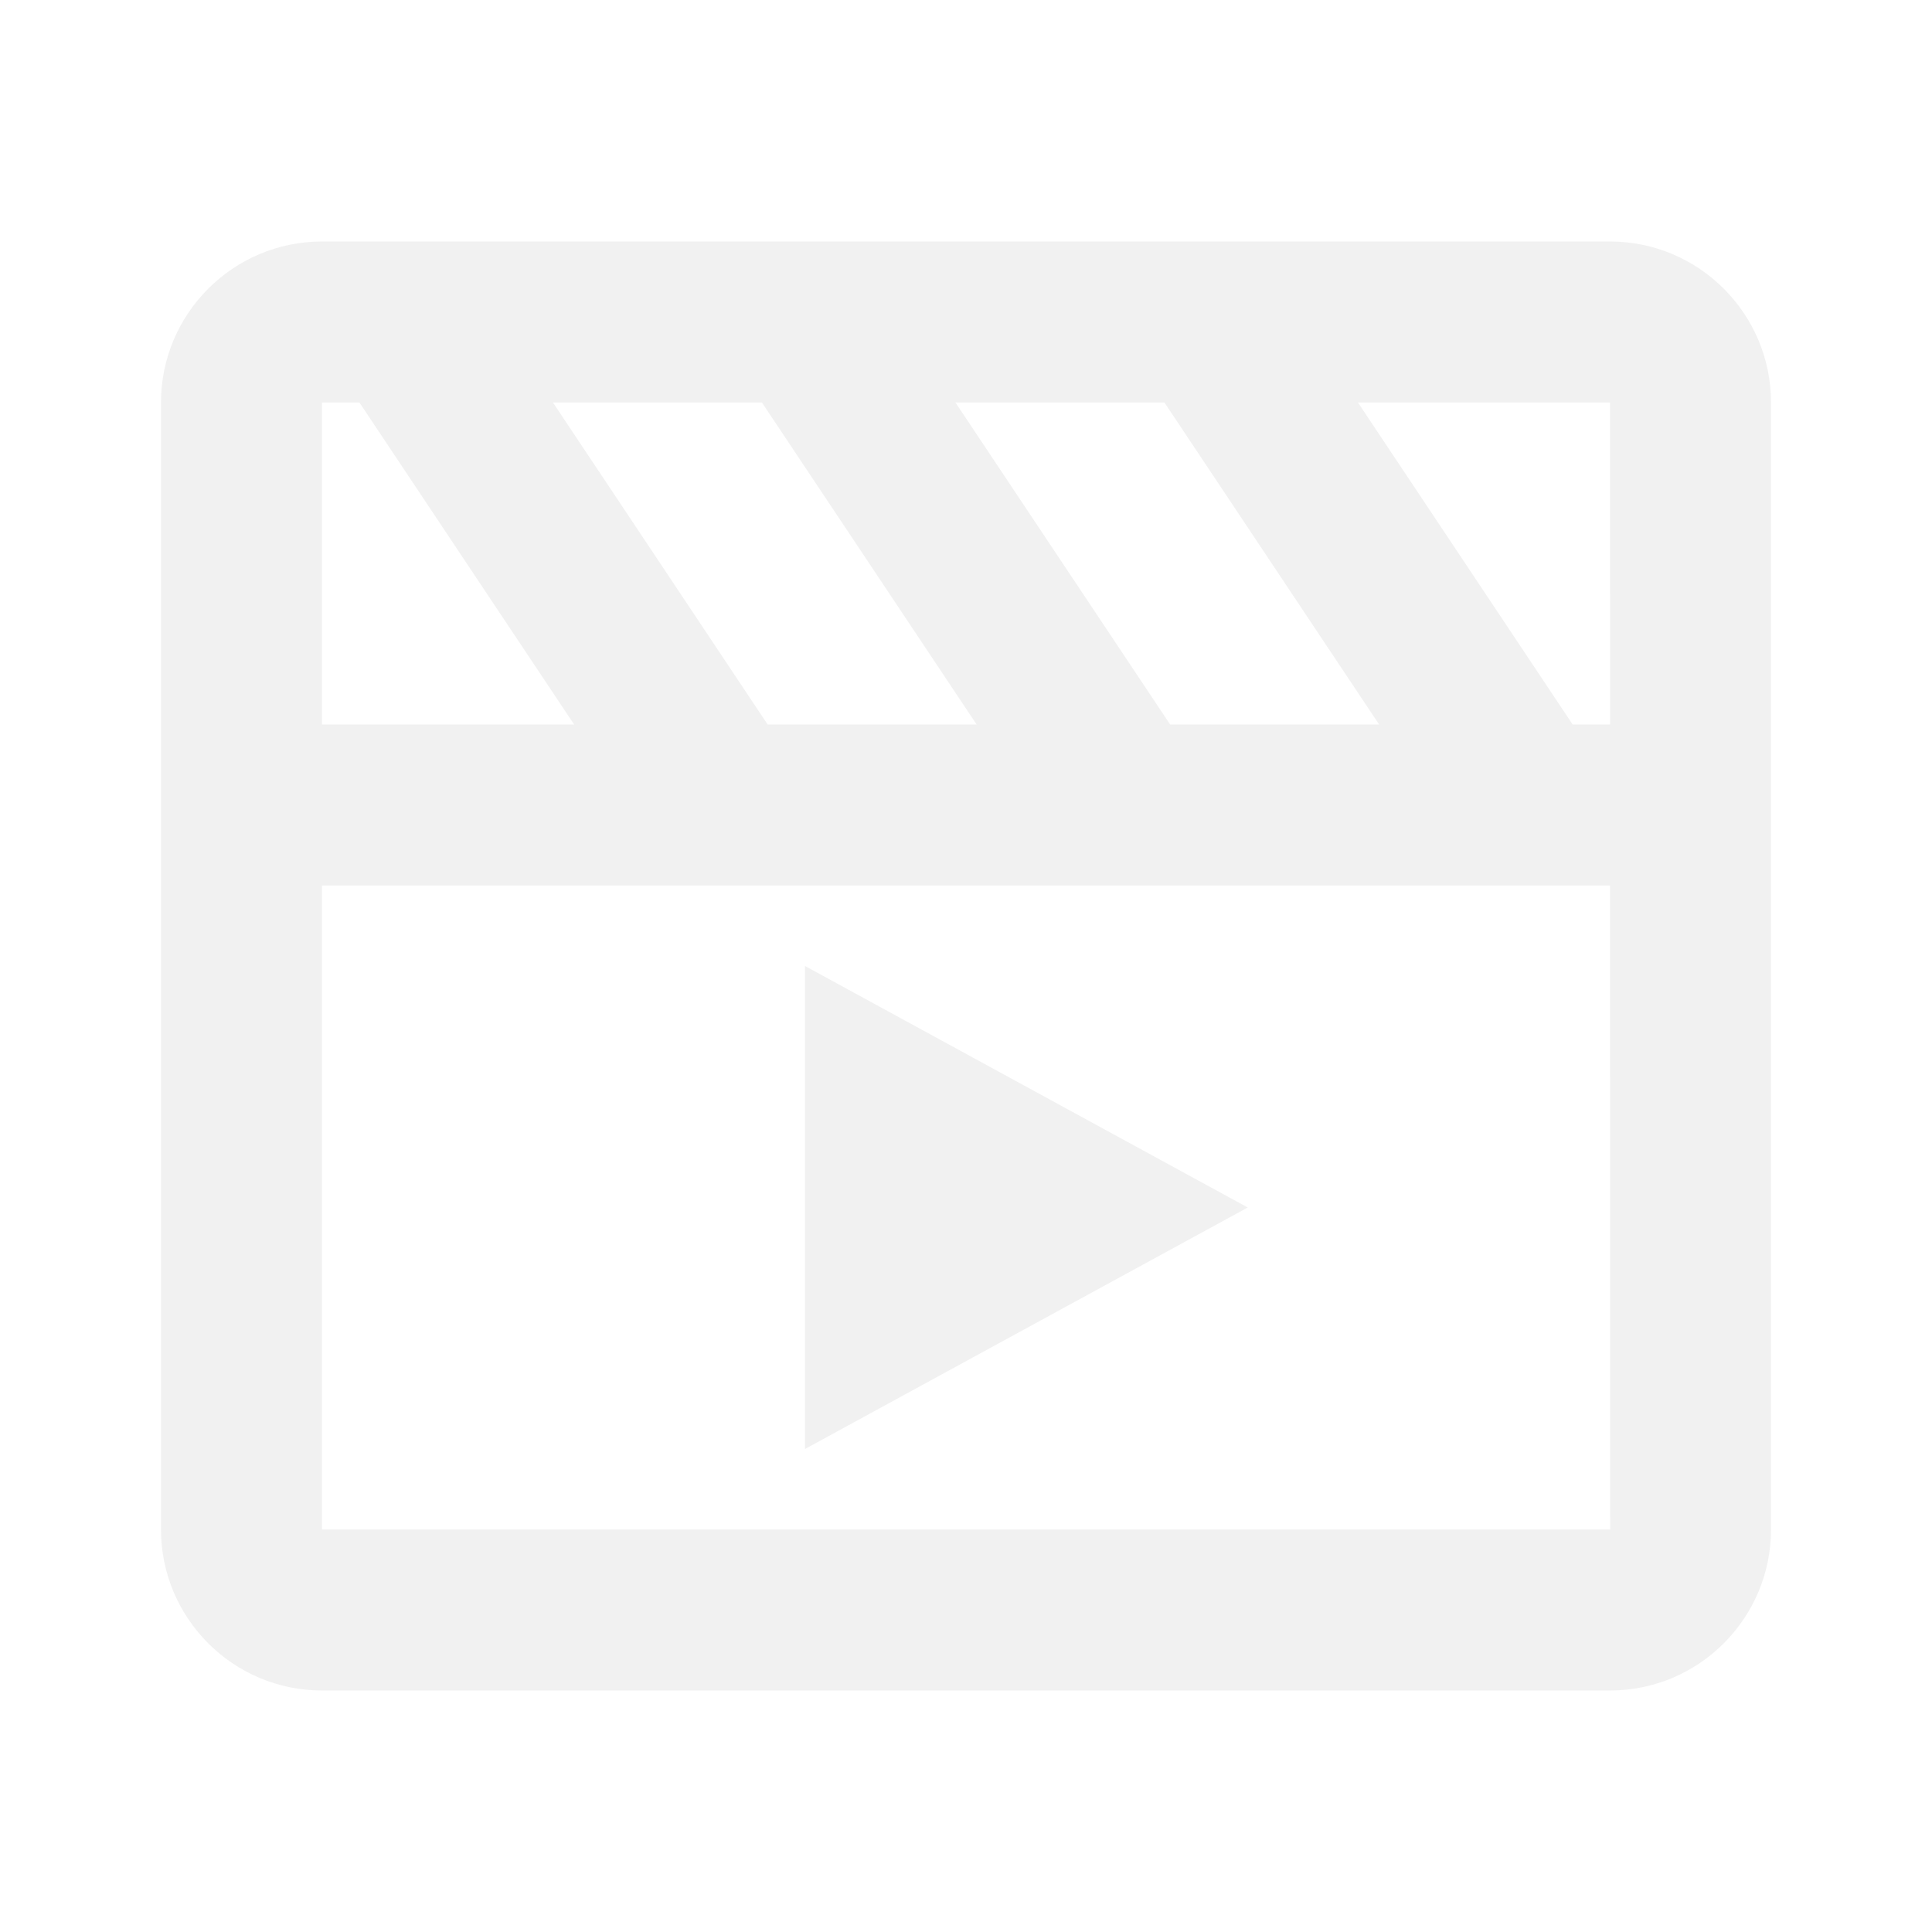
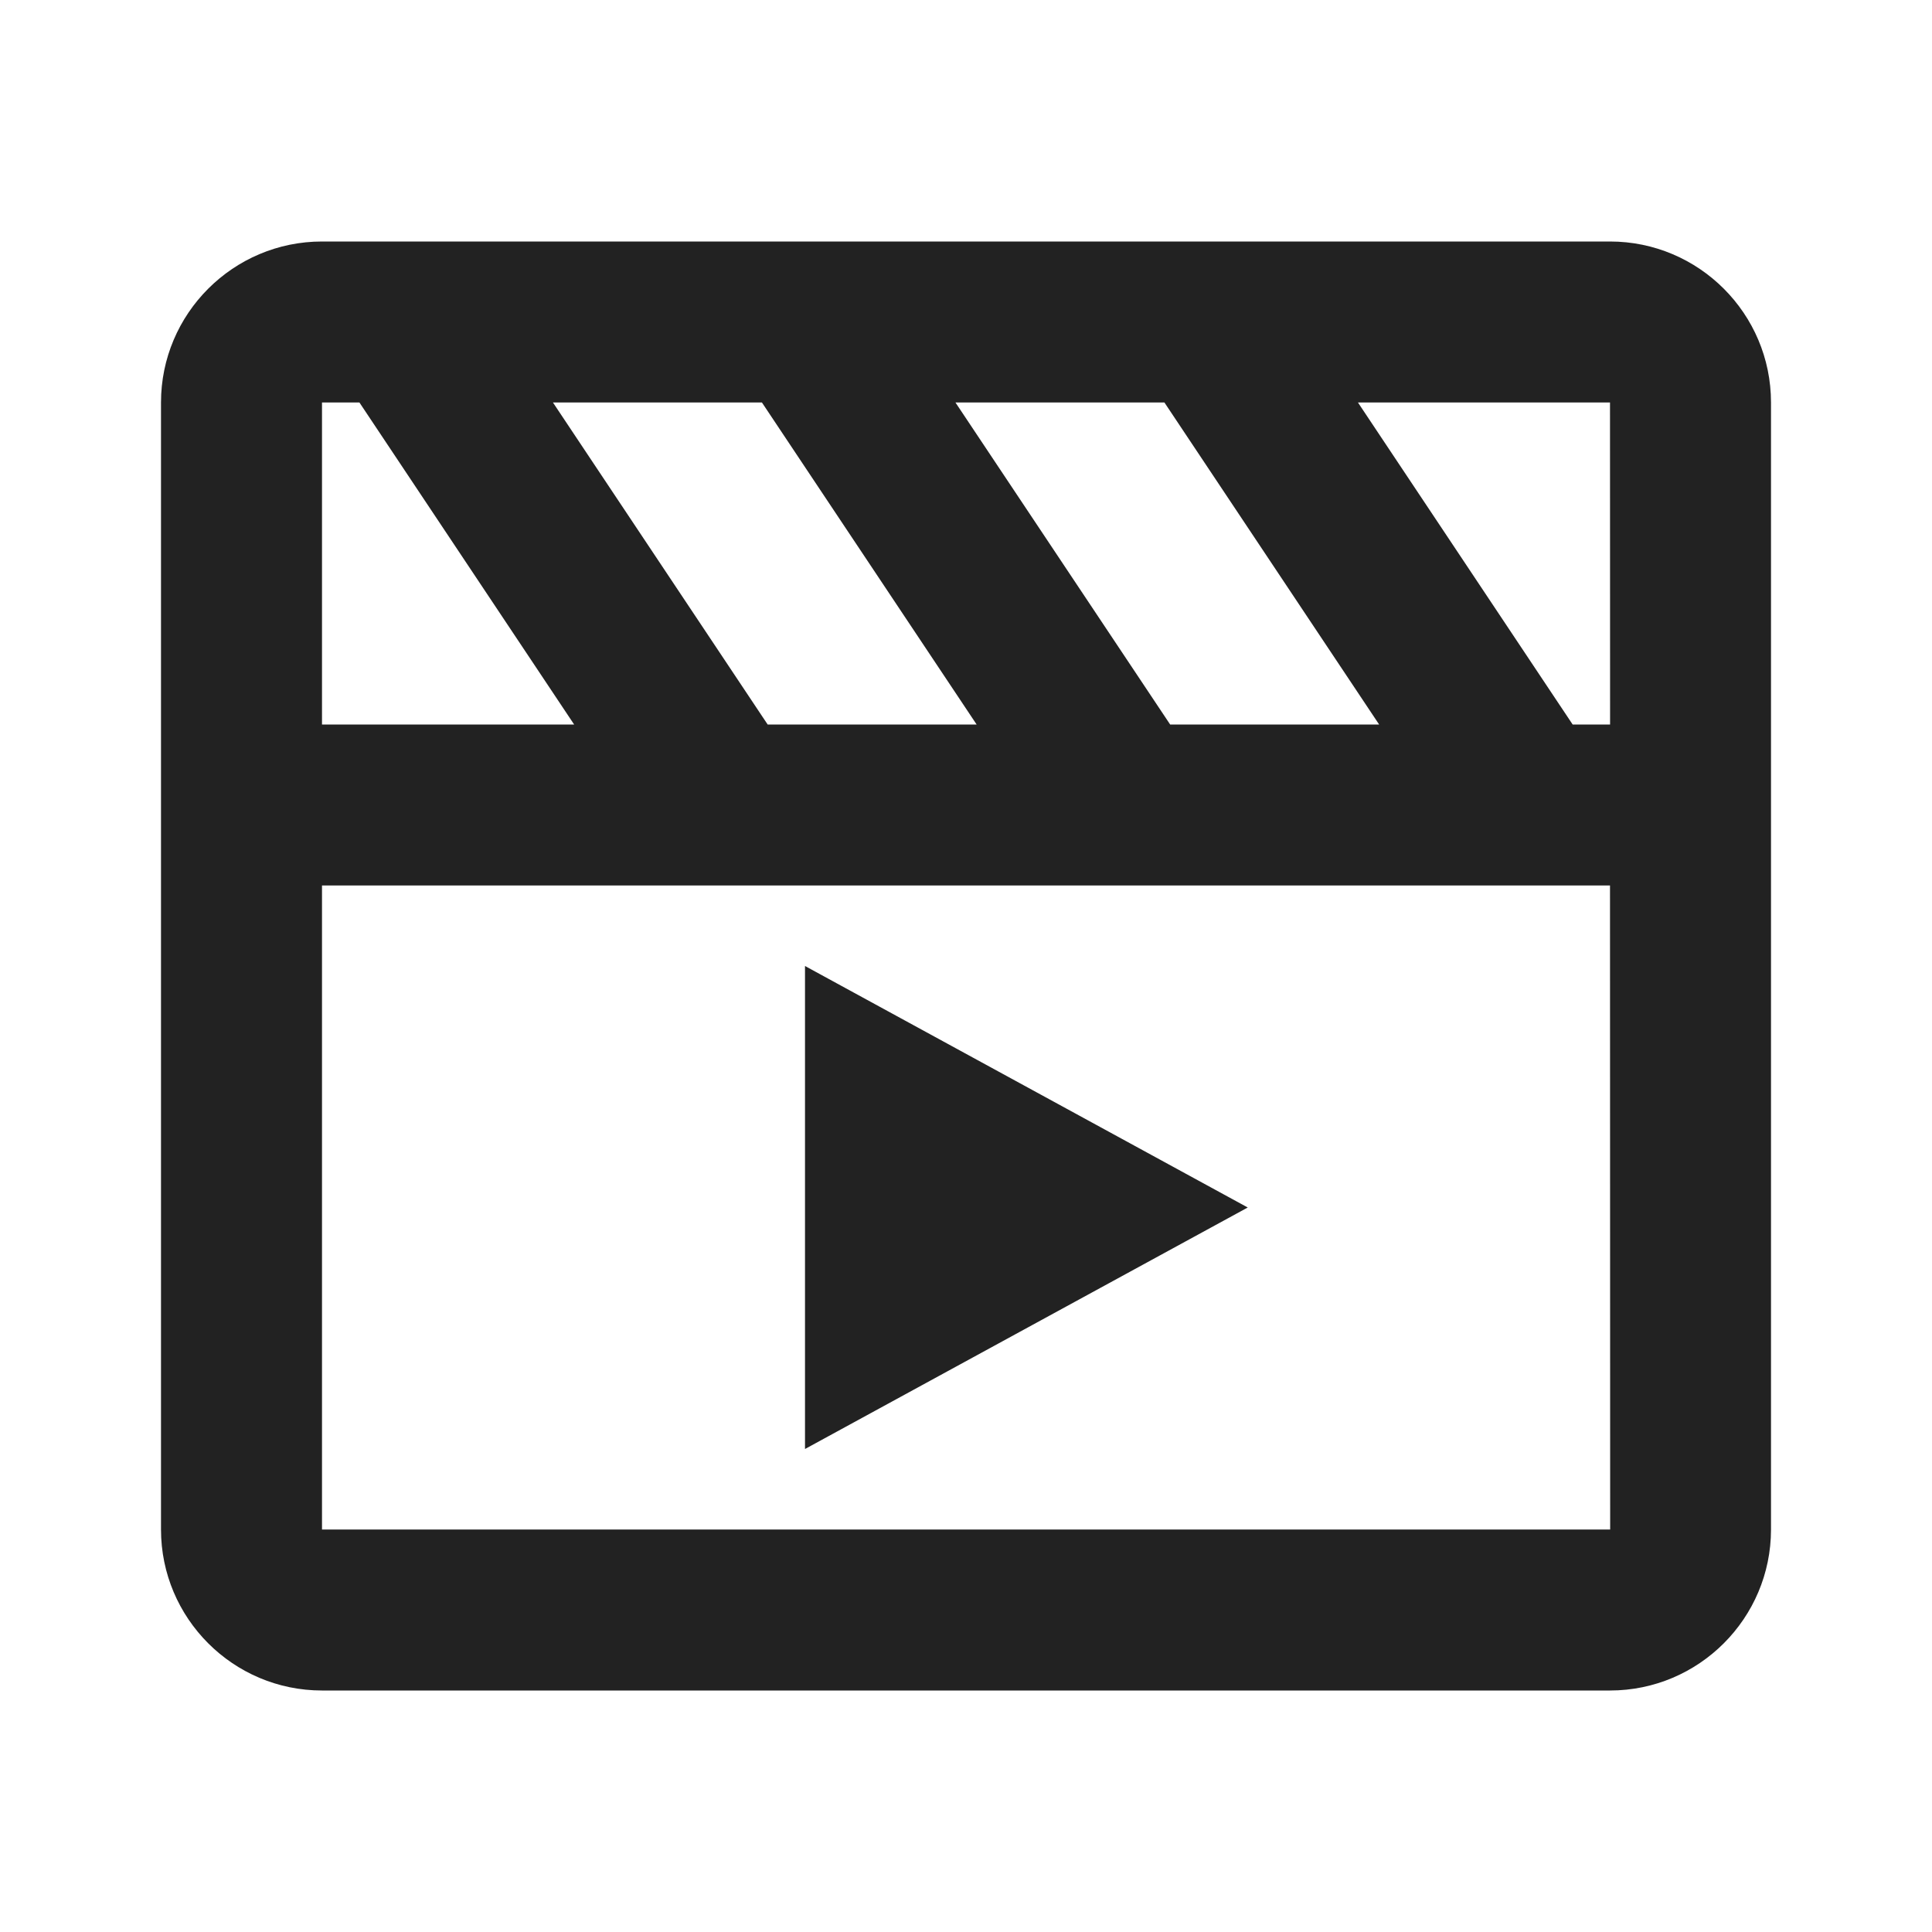
- <svg xmlns="http://www.w3.org/2000/svg" width="24" height="24" style="fill: #f1f1f1;">
+ <svg xmlns="http://www.w3.org/2000/svg" width="24" height="24" style="fill: #222;">
  <path d="M20 3H4c-1.103 0-2 .897-2 2v14c0 1.103.897 2 2 2h16c1.103 0 2-.897 2-2V5c0-1.103-.897-2-2-2zm.001 6c-.001 0-.001 0 0 0h-.465l-2.667-4H20l.001 4zM9.536 9 6.869 5h2.596l2.667 4H9.536zm5 0-2.667-4h2.596l2.667 4h-2.596zM4 5h.465l2.667 4H4V5zm0 14v-8h16l.002 8H4z" />
  <path d="m10 18 5.5-3-5.5-3z" />
</svg>
